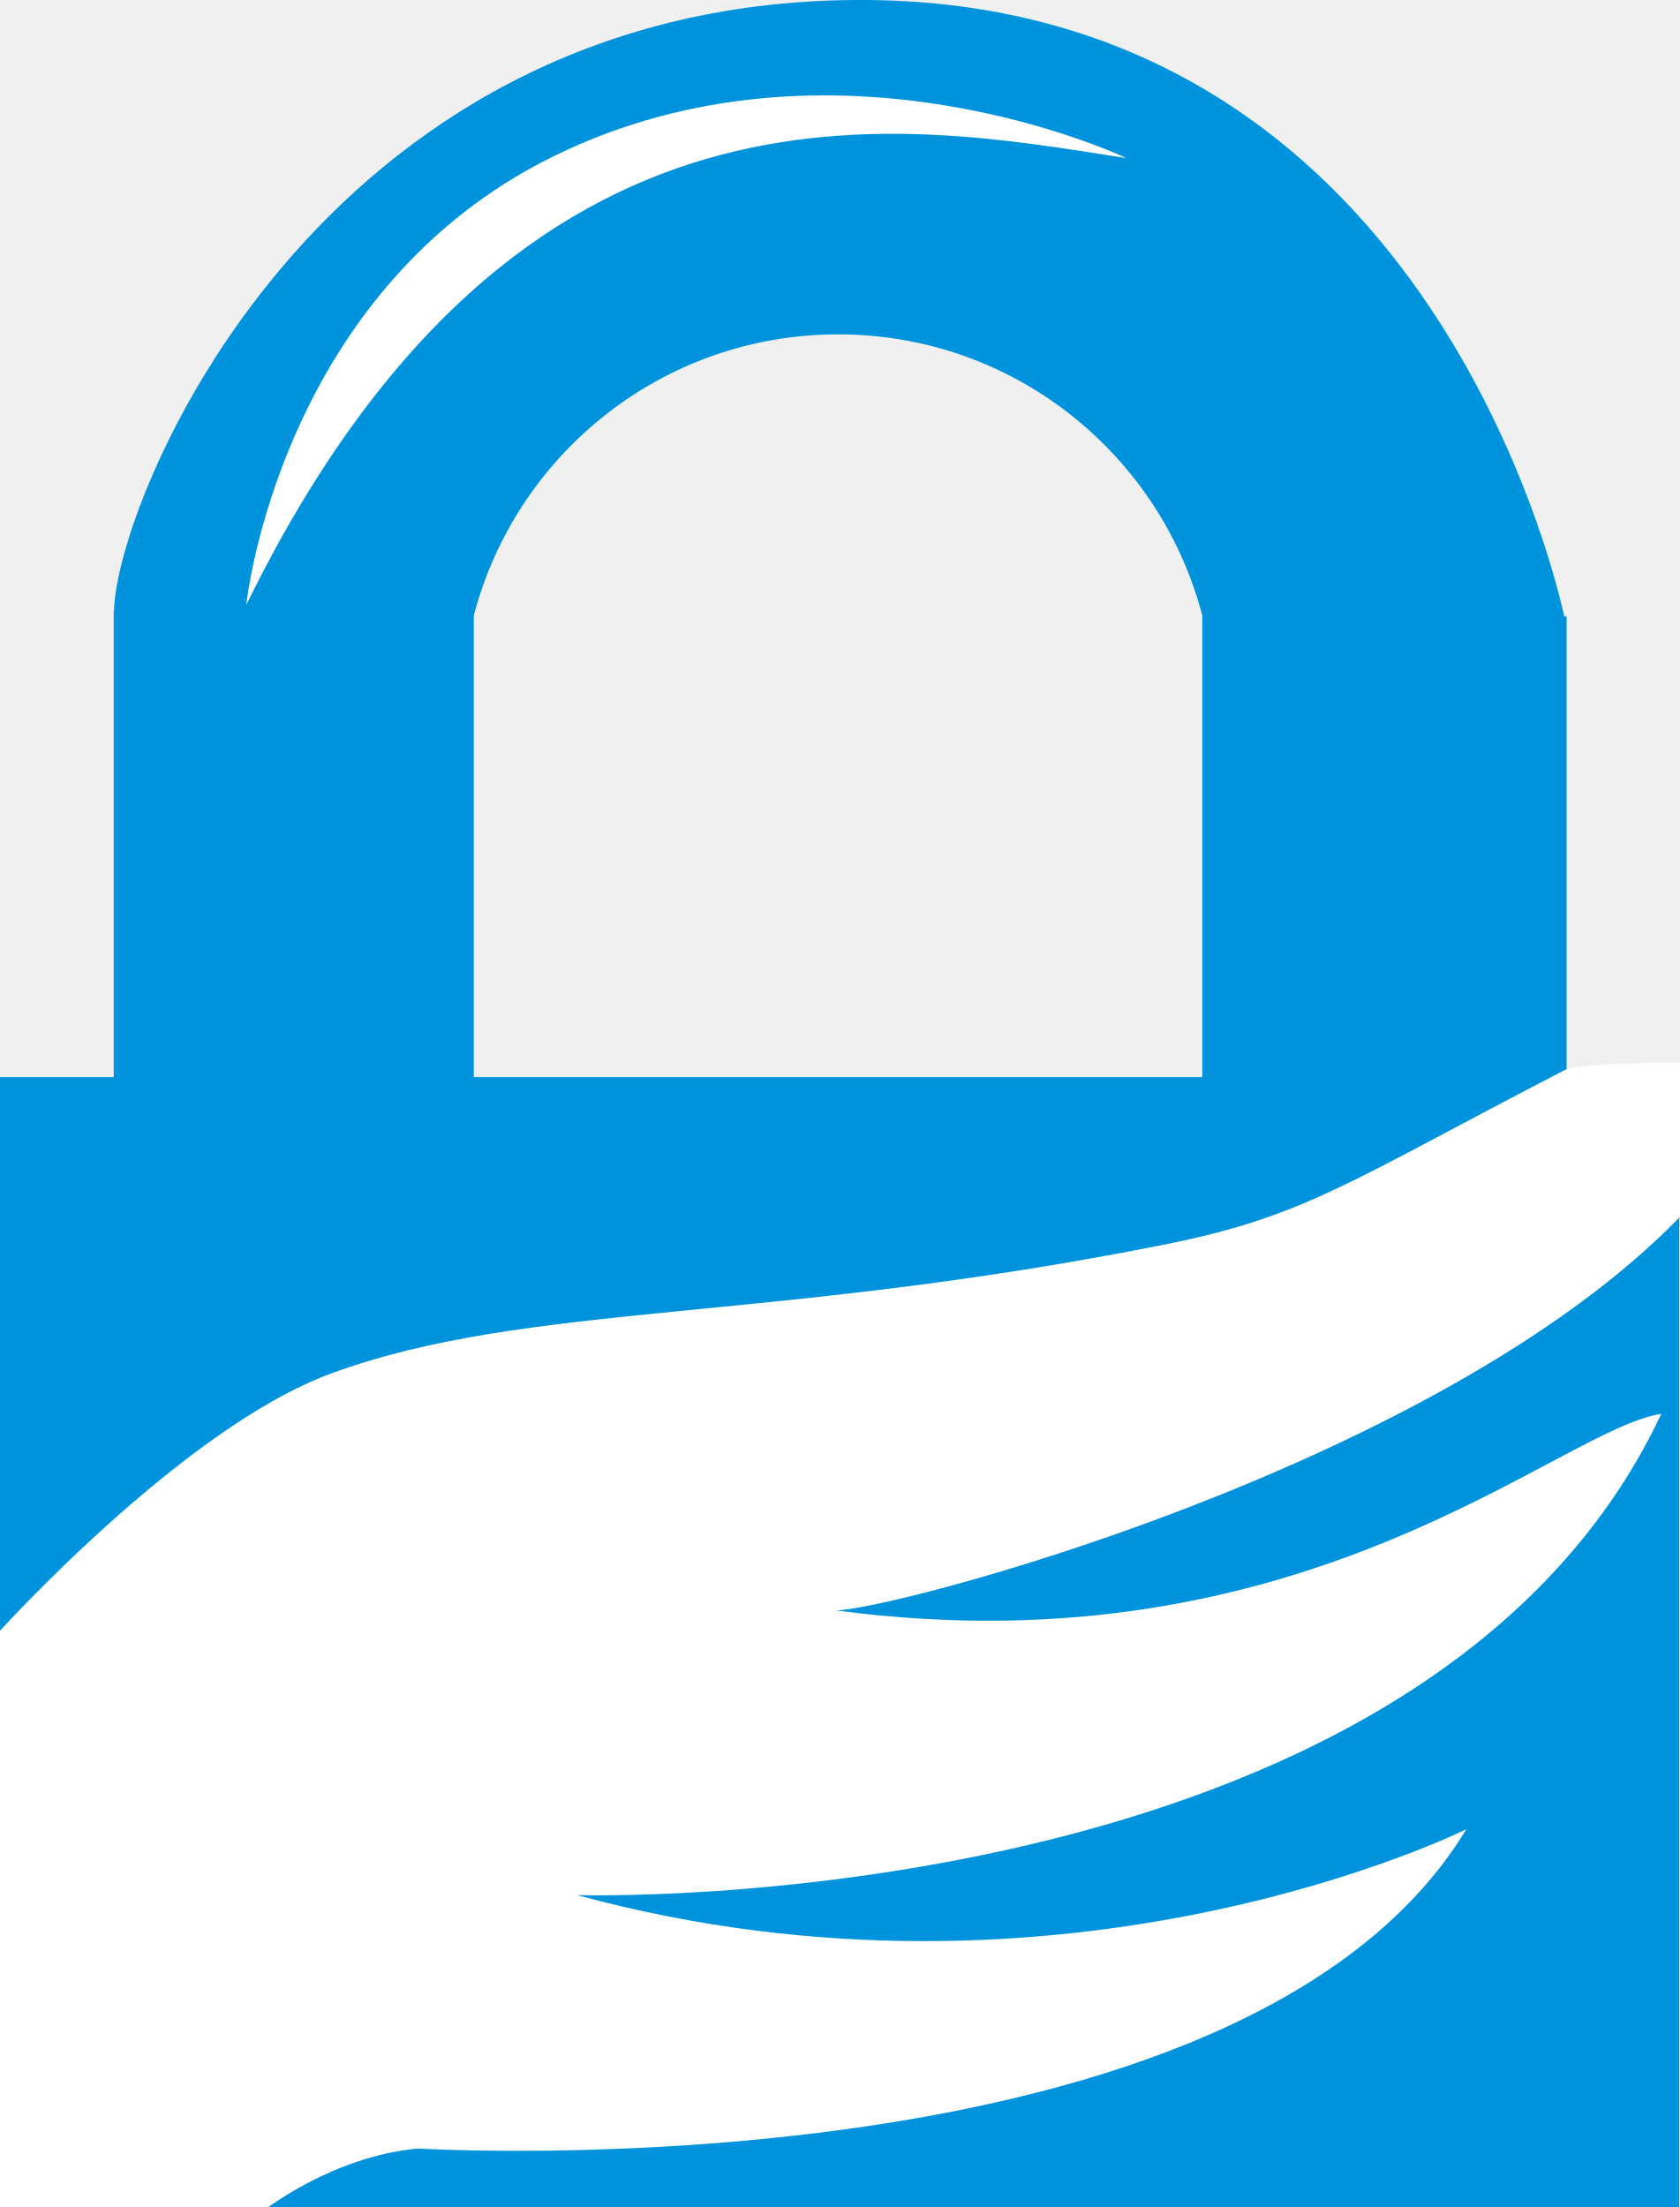
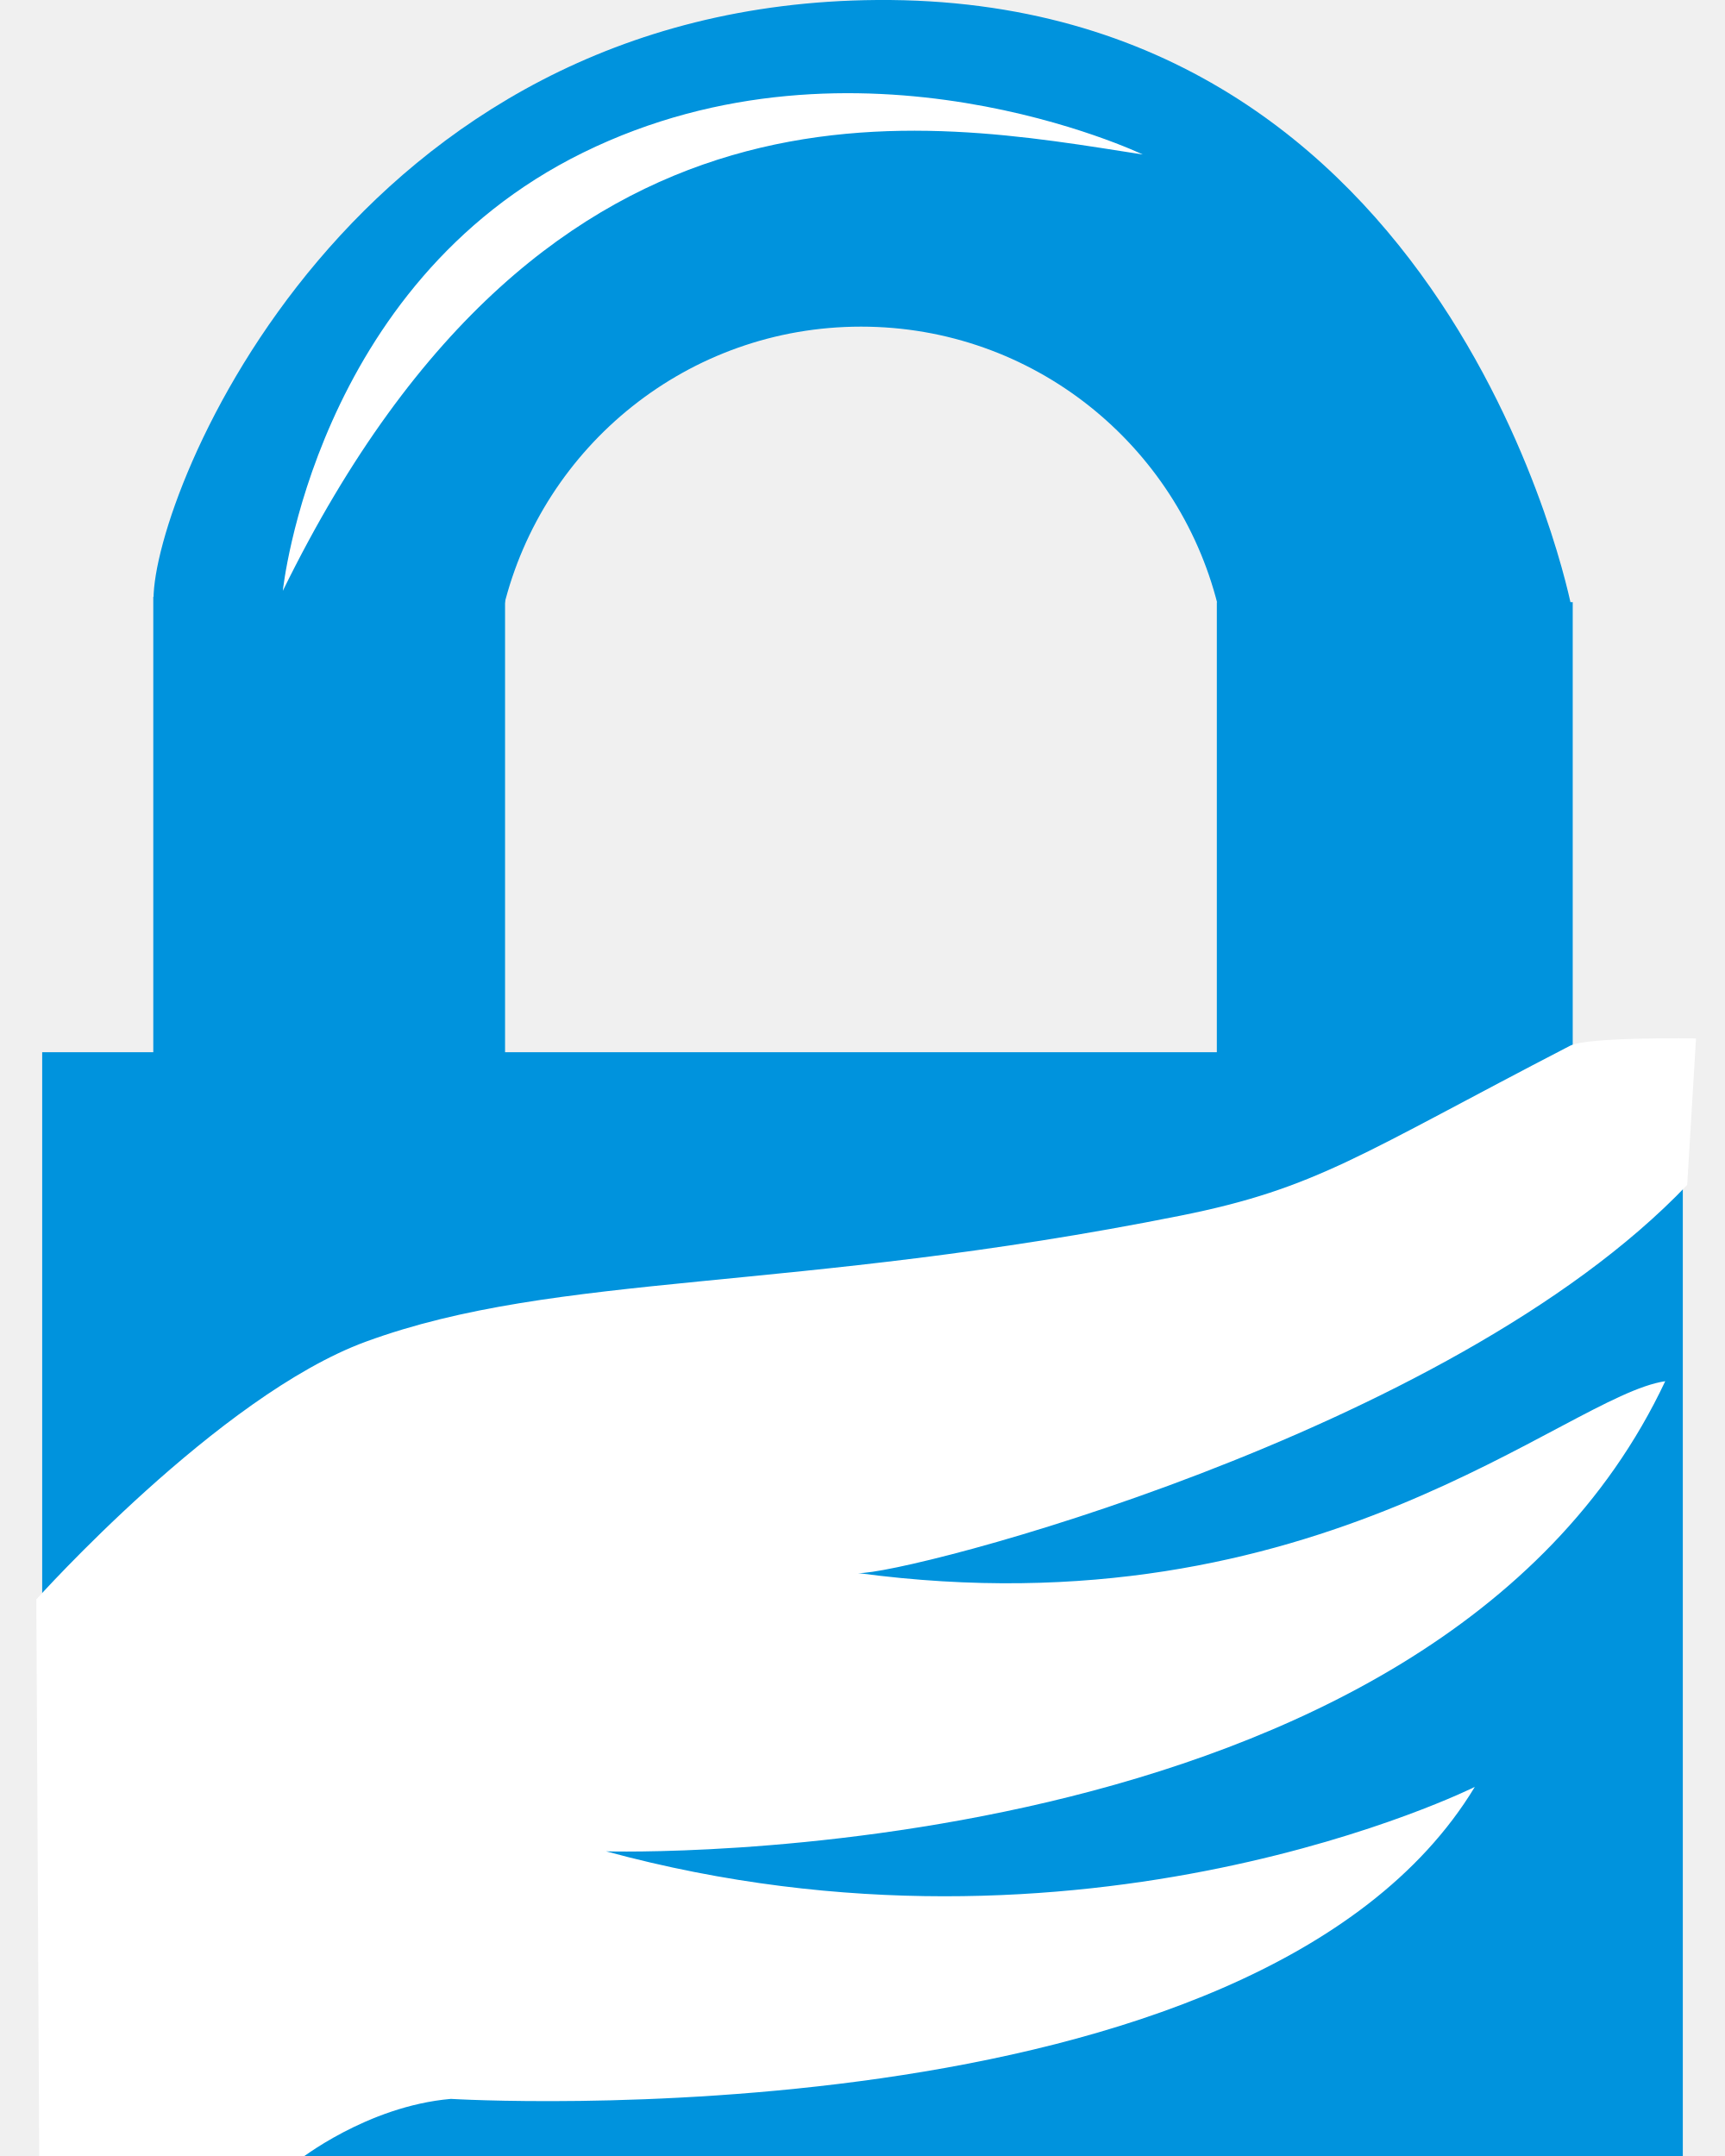
- <svg xmlns="http://www.w3.org/2000/svg" viewBox="0 0 70 92" version="1.0">
+ <svg xmlns="http://www.w3.org/2000/svg" viewBox="0 0 70 92" width="32" height="40" version="1.0">
  <path d="M0 44.9h70V92H0z" style="opacity:1;fill:#0093dd;fill-opacity:1;fill-rule:nonzero;stroke:none;stroke-width:2.5;stroke-miterlimit:4;stroke-dasharray:none;stroke-dashoffset:0;stroke-opacity:1" />
  <path d="M4.74 25.469h15.009v19.485H4.74zM50.118 25.695h15.185v19.24H50.118z" style="opacity:1;fill:#0093dd;fill-opacity:1;fill-rule:nonzero;stroke:none;stroke-width:2.5;stroke-miterlimit:4;stroke-dasharray:none;stroke-dashoffset:0;stroke-opacity:1" />
  <path d="M35.625 0C13.156.162 4.75 20.998 4.75 25.563c6.147 0 12.812.343 14.219.343h.718c1.679-6.87 7.866-11.968 15.25-11.968 7.353 0 13.508 5.05 15.22 11.874h.968c12.64 0 14.125.094 14.125.094S60.201-.176 35.625 0z" style="opacity:1;fill:#0093dd;fill-opacity:1;fill-rule:evenodd;stroke:none;stroke-width:1px;stroke-linecap:butt;stroke-linejoin:miter;stroke-opacity:1" />
  <path d="M10.27 25.206C21.69 1.917 37.7 5.157 46.957 6.592c0 0-12.173-5.83-23.874-.082-11.475 5.637-12.815 18.696-12.815 18.696zM-.25 68.25s7.789-8.701 14.063-11c8.187-3 18.187-2.063 34.75-5.375 5.862-1.173 7.687-2.625 16.624-7.25.755-.39 5.376-.313 5.376-.313l-.376 6.25C60 61.25 36.75 67.22 34.813 67.126c19.667 2.638 30.165-7.557 34.437-8.188C59.312 80.064 24.062 79 24.062 79c20.438 5.563 37.063-2.75 37.063-2.75-9.313 15.406-43.688 13.313-43.688 13.313-3.593.312-6.5 2.624-6.5 2.624L-.124 92.5-.25 68.25z" style="fill:#fff;fill-rule:evenodd;stroke:none;stroke-width:.1;stroke-linecap:butt;stroke-linejoin:miter;stroke-opacity:1;stroke-miterlimit:4;stroke-dasharray:none;fill-opacity:1" />
</svg>
